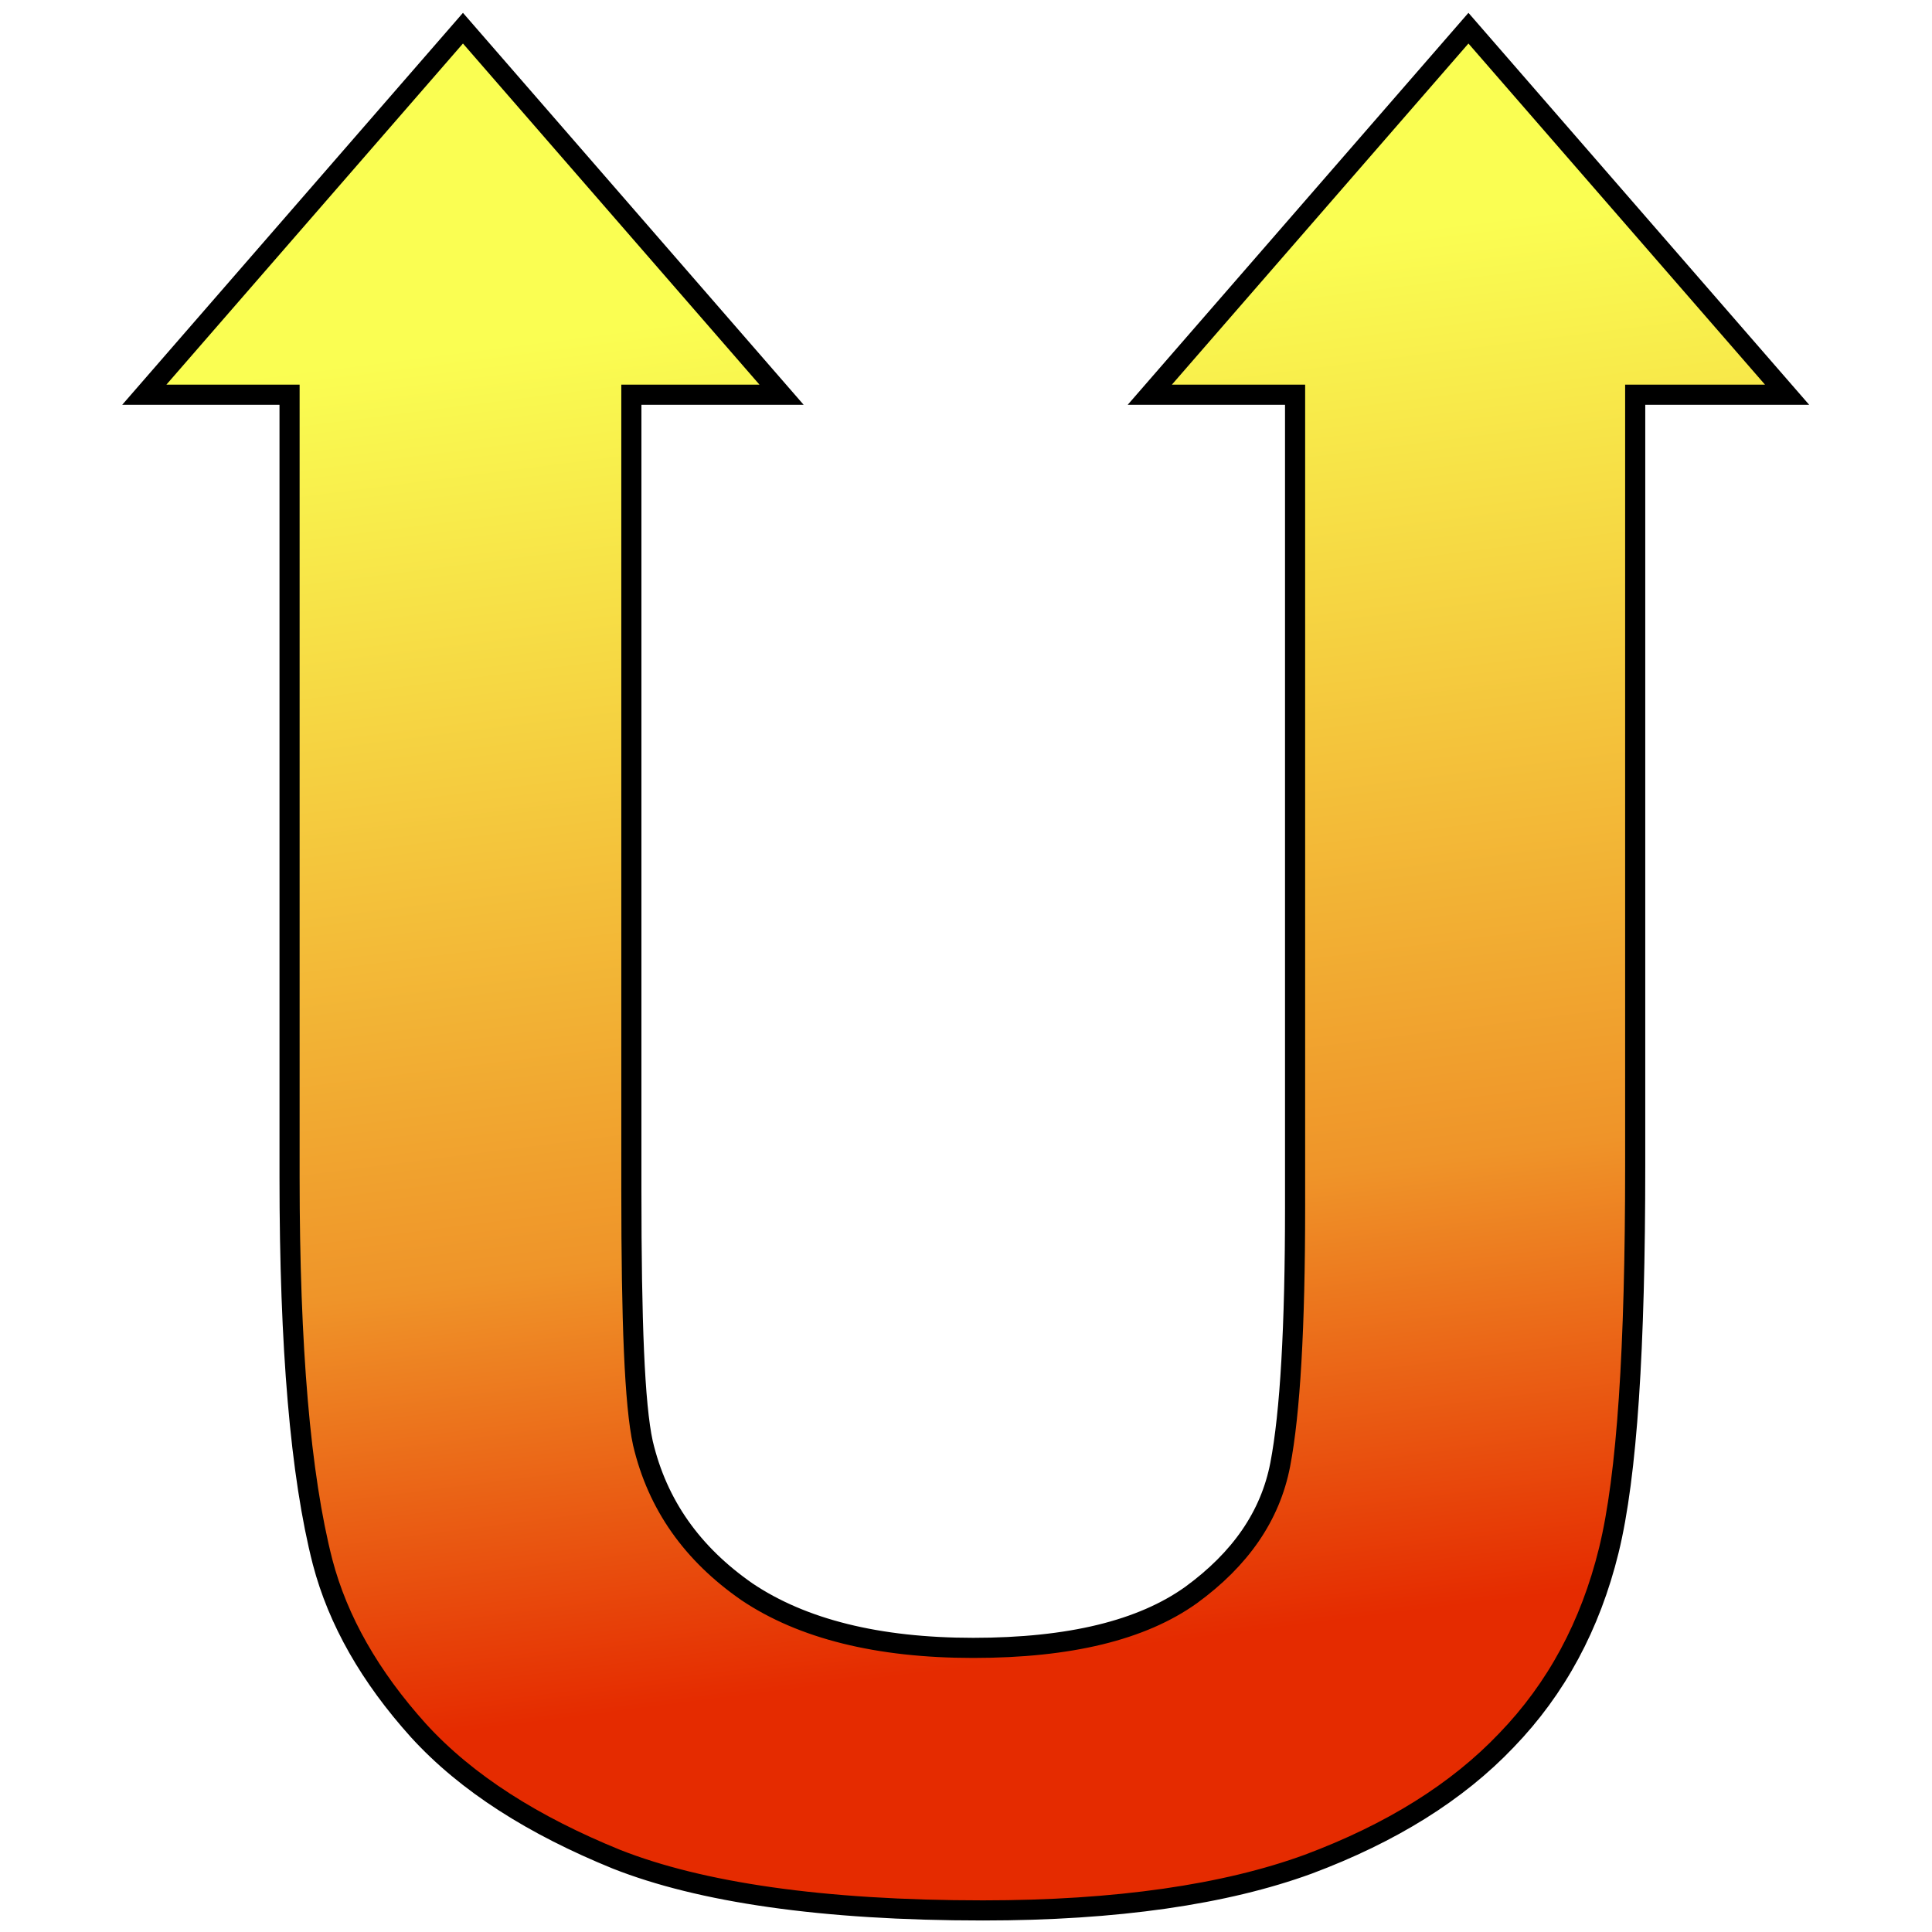
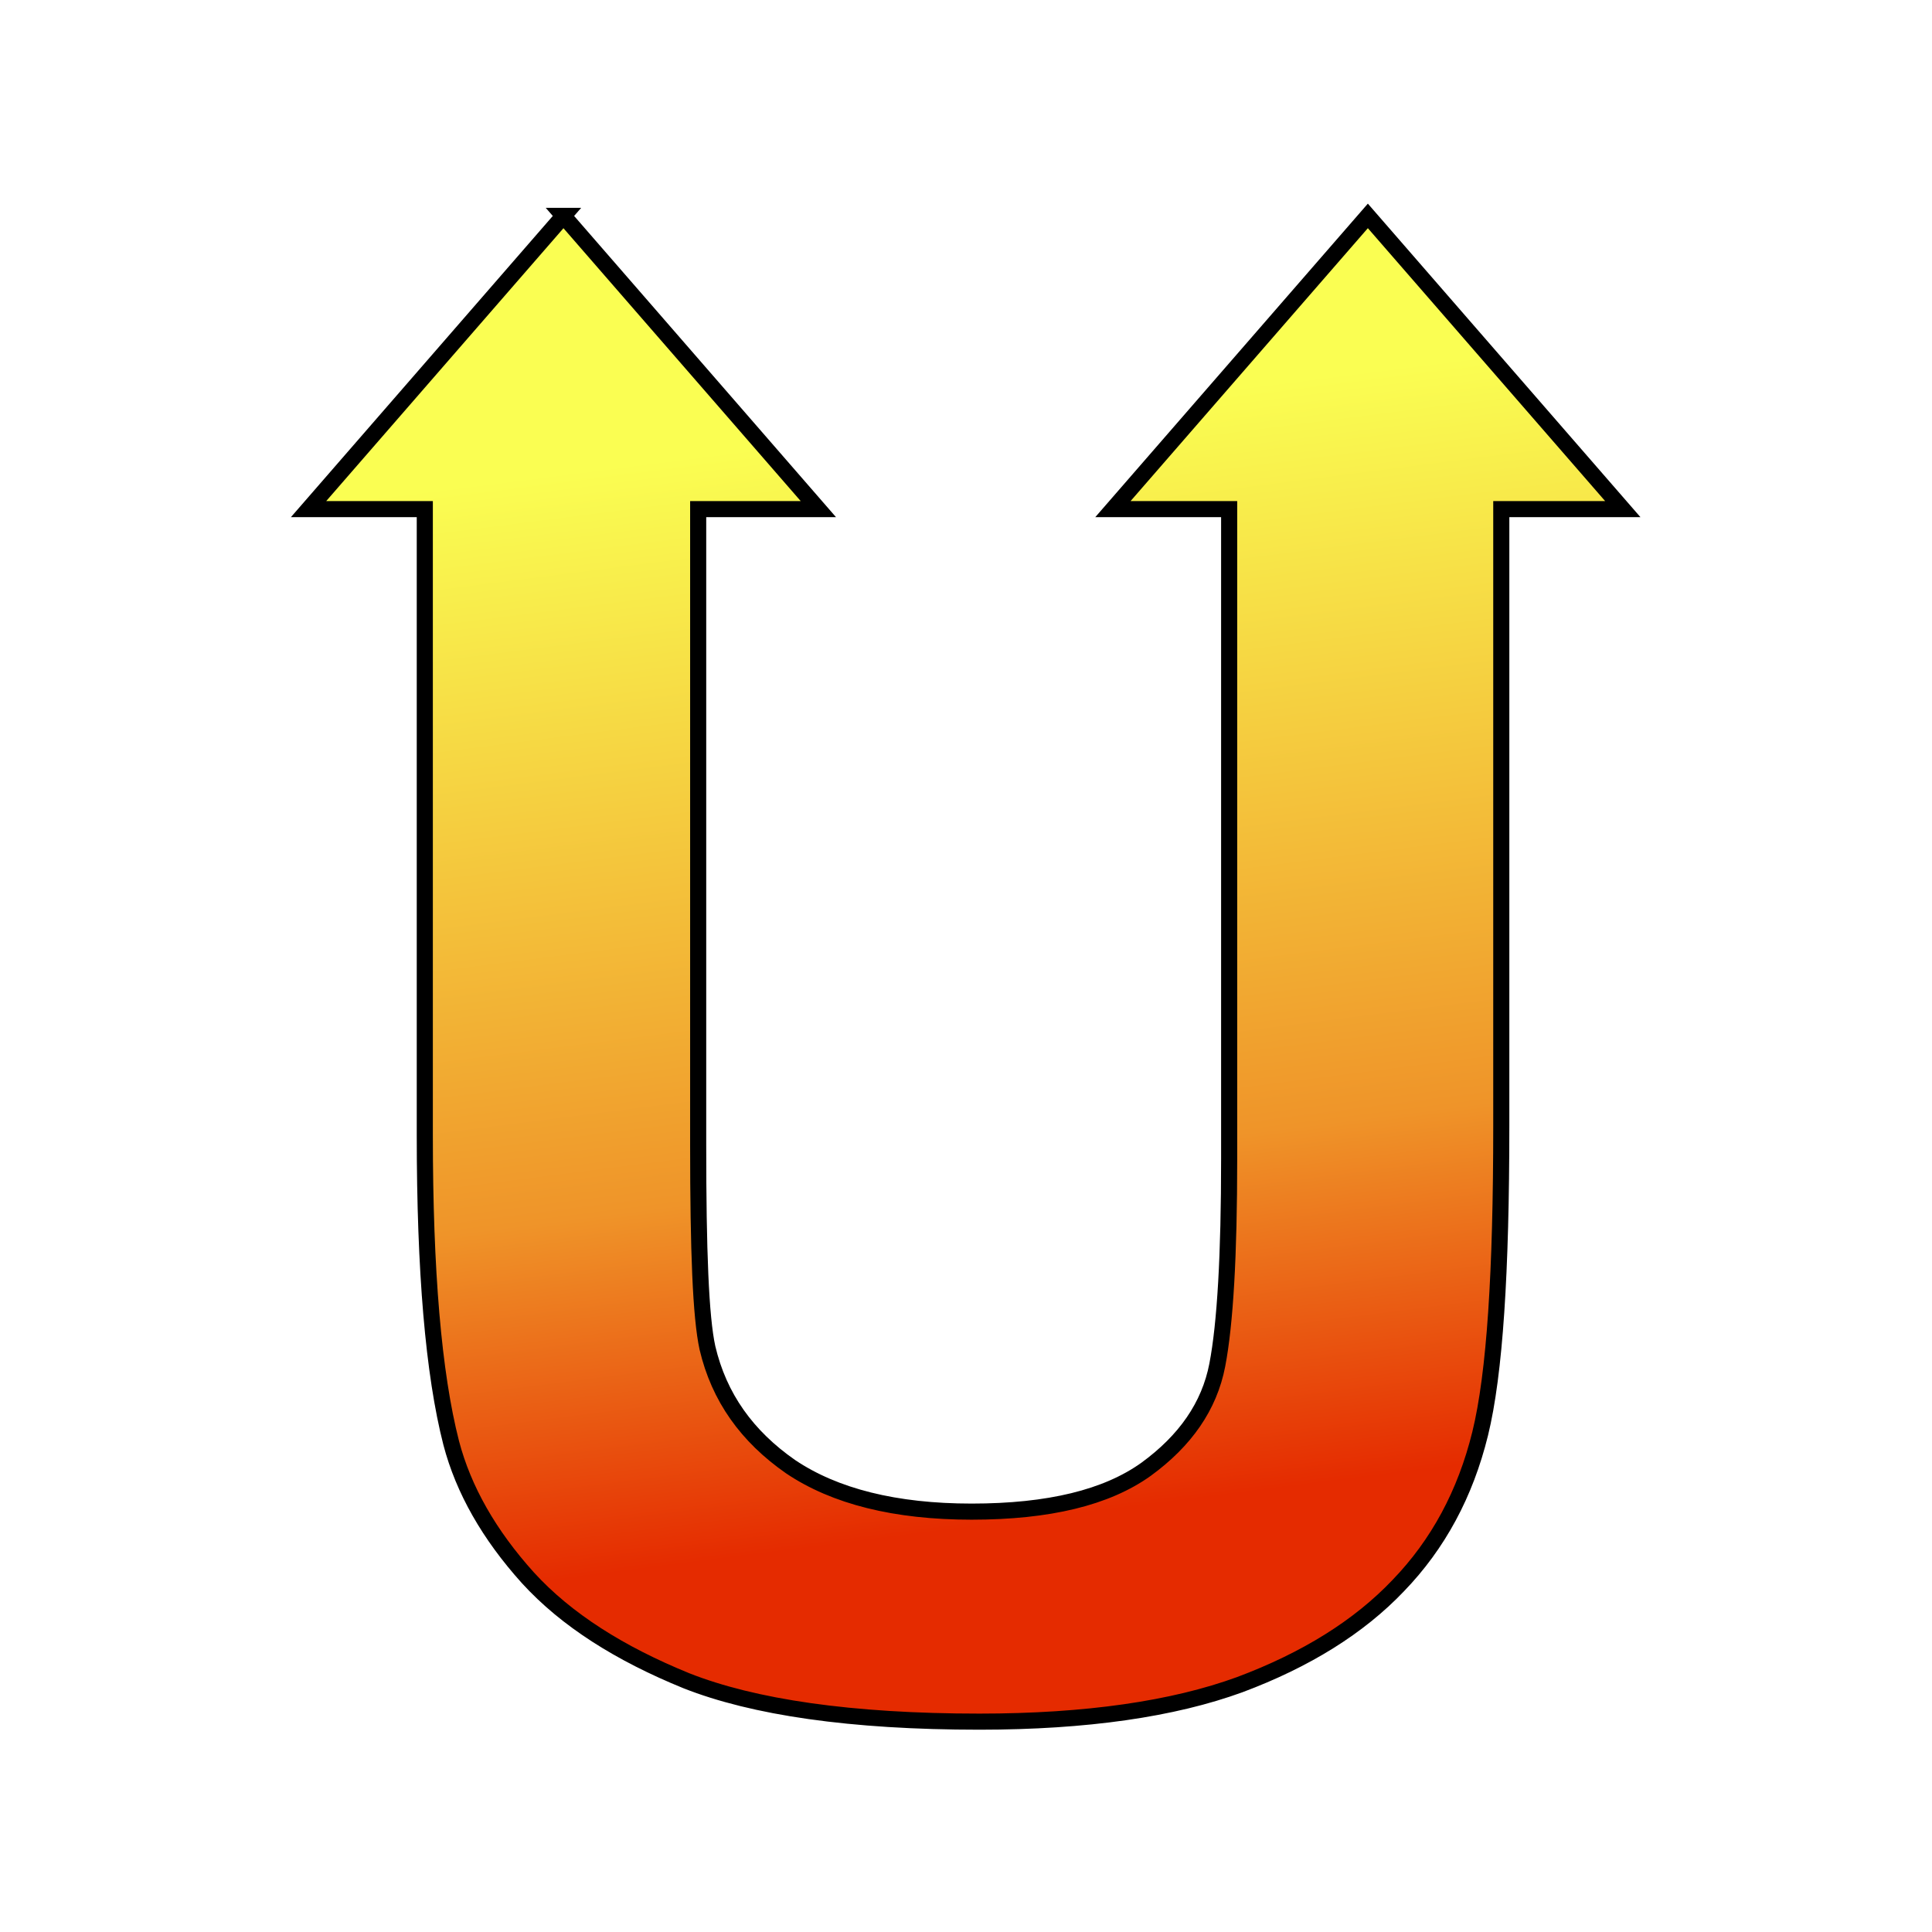
- <svg xmlns="http://www.w3.org/2000/svg" xmlns:xlink="http://www.w3.org/1999/xlink" id="svg2" height="48px" width="48px">
+ <svg xmlns="http://www.w3.org/2000/svg" xmlns:xlink="http://www.w3.org/1999/xlink" id="svg2" height="48px" width="48px" version="1.1">
  <defs id="defs3">
    <linearGradient id="linearGradient2819">
      <stop id="stop2821" offset="0" style="stop-color:#fafe52;stop-opacity:1;" />
      <stop id="stop2055" offset="0.675" style="stop-color:#ef9429;stop-opacity:1;" />
      <stop id="stop2823" offset="1" style="stop-color:#e52b00;stop-opacity:1;" />
    </linearGradient>
-     <linearGradient gradientUnits="userSpaceOnUse" y2="39.057" x2="22.746" y1="7.32" x1="19.224" gradientTransform="scale(0.934241,1.070387)" id="linearGradient2825" xlink:href="#linearGradient2819" />
+     <linearGradient gradientUnits="userSpaceOnUse" y2="39.057" x2="22.746" y1="7.32" x1="19.224" gradientTransform="matrix(0.7473928,0,0,0.8563096,4.798438,4.803298)" id="linearGradient2825" xlink:href="#linearGradient2819" />
  </defs>
  <g id="layer1">
-     <path id="text1291" d="M 11.502,0.7 L 3.585,9.807 L 7.194,9.807 L 7.194,29.251 C 7.194,33.459 7.462,36.653 8.015,38.808 C 8.396,40.262 9.193,41.658 10.394,42.992 C 11.595,44.31 13.257,45.354 15.316,46.192 C 17.395,47.013 20.419,47.464 24.423,47.464 C 27.741,47.464 30.445,47.068 32.504,46.315 C 34.563,45.545 36.206,44.521 37.426,43.238 C 38.666,41.955 39.512,40.386 39.97,38.521 C 40.427,36.657 40.626,33.48 40.626,28.963 L 40.626,9.807 L 44.4,9.807 L 36.483,0.7 L 28.566,9.807 L 32.176,9.807 L 32.176,29.989 C 32.176,32.965 32.054,35.105 31.807,36.388 C 31.559,37.671 30.812,38.739 29.591,39.629 C 28.371,40.501 26.579,40.941 24.177,40.941 C 21.812,40.941 19.93,40.47 18.557,39.547 C 17.203,38.606 16.335,37.394 15.973,35.855 C 15.763,34.897 15.686,32.812 15.686,29.579 L 15.686,9.807 L 19.418,9.807 L 11.502,0.7 z " style="writing-mode:lr-tb;text-anchor:start;font-family:Arial;stroke-opacity:1;stroke-linejoin:miter;stroke-linecap:butt;stroke-width:0.5;stroke:#000000;fill-opacity:1.0;fill:url(#linearGradient2825);font-stretch:normal;font-weight:bold;font-variant:normal;font-style:normal;font-size:42.267;stroke-dasharray:none;stroke-miterlimit:4" />
+     <path id="text1291" d="m 14,5.364 -6.334,7.285 2.888,0 0,15.555 c -3e-6,3.367 0.214,5.922 0.656,7.646 0.305,1.163 0.942,2.28 1.903,3.347 0.961,1.054 2.291,1.889 3.938,2.56 1.663,0.657 4.082,1.017 7.285,1.017 2.654,0 4.817,-0.317 6.465,-0.919 1.647,-0.616 2.962,-1.435 3.938,-2.461 0.991,-1.026 1.668,-2.282 2.035,-3.774 0.366,-1.492 0.525,-4.033 0.525,-7.646 l 0,-15.325 3.019,0 -6.334,-7.285 -6.334,7.285 2.888,0 0,16.146 c -2.3e-5,2.381 -0.097,4.093 -0.295,5.119 -0.198,1.026 -0.796,1.881 -1.772,2.592 -0.976,0.698 -2.41,1.05 -4.332,1.05 -1.892,4e-6 -3.398,-0.377 -4.496,-1.116 -1.083,-0.753 -1.778,-1.722 -2.067,-2.953 -0.168,-0.766 -0.23,-2.434 -0.23,-5.021 l 0,-15.817 2.986,0 -6.334,-7.285 z" style="font-style:normal;font-variant:normal;font-weight:bold;font-stretch:normal;font-size:42.267px;font-family:Arial;writing-mode:lr-tb;text-anchor:start;fill:url(#linearGradient2825);fill-opacity:1;stroke:#000000;stroke-width:0.4;stroke-linecap:butt;stroke-linejoin:miter;stroke-miterlimit:4;stroke-dasharray:none;stroke-opacity:1" />
  </g>
</svg>
